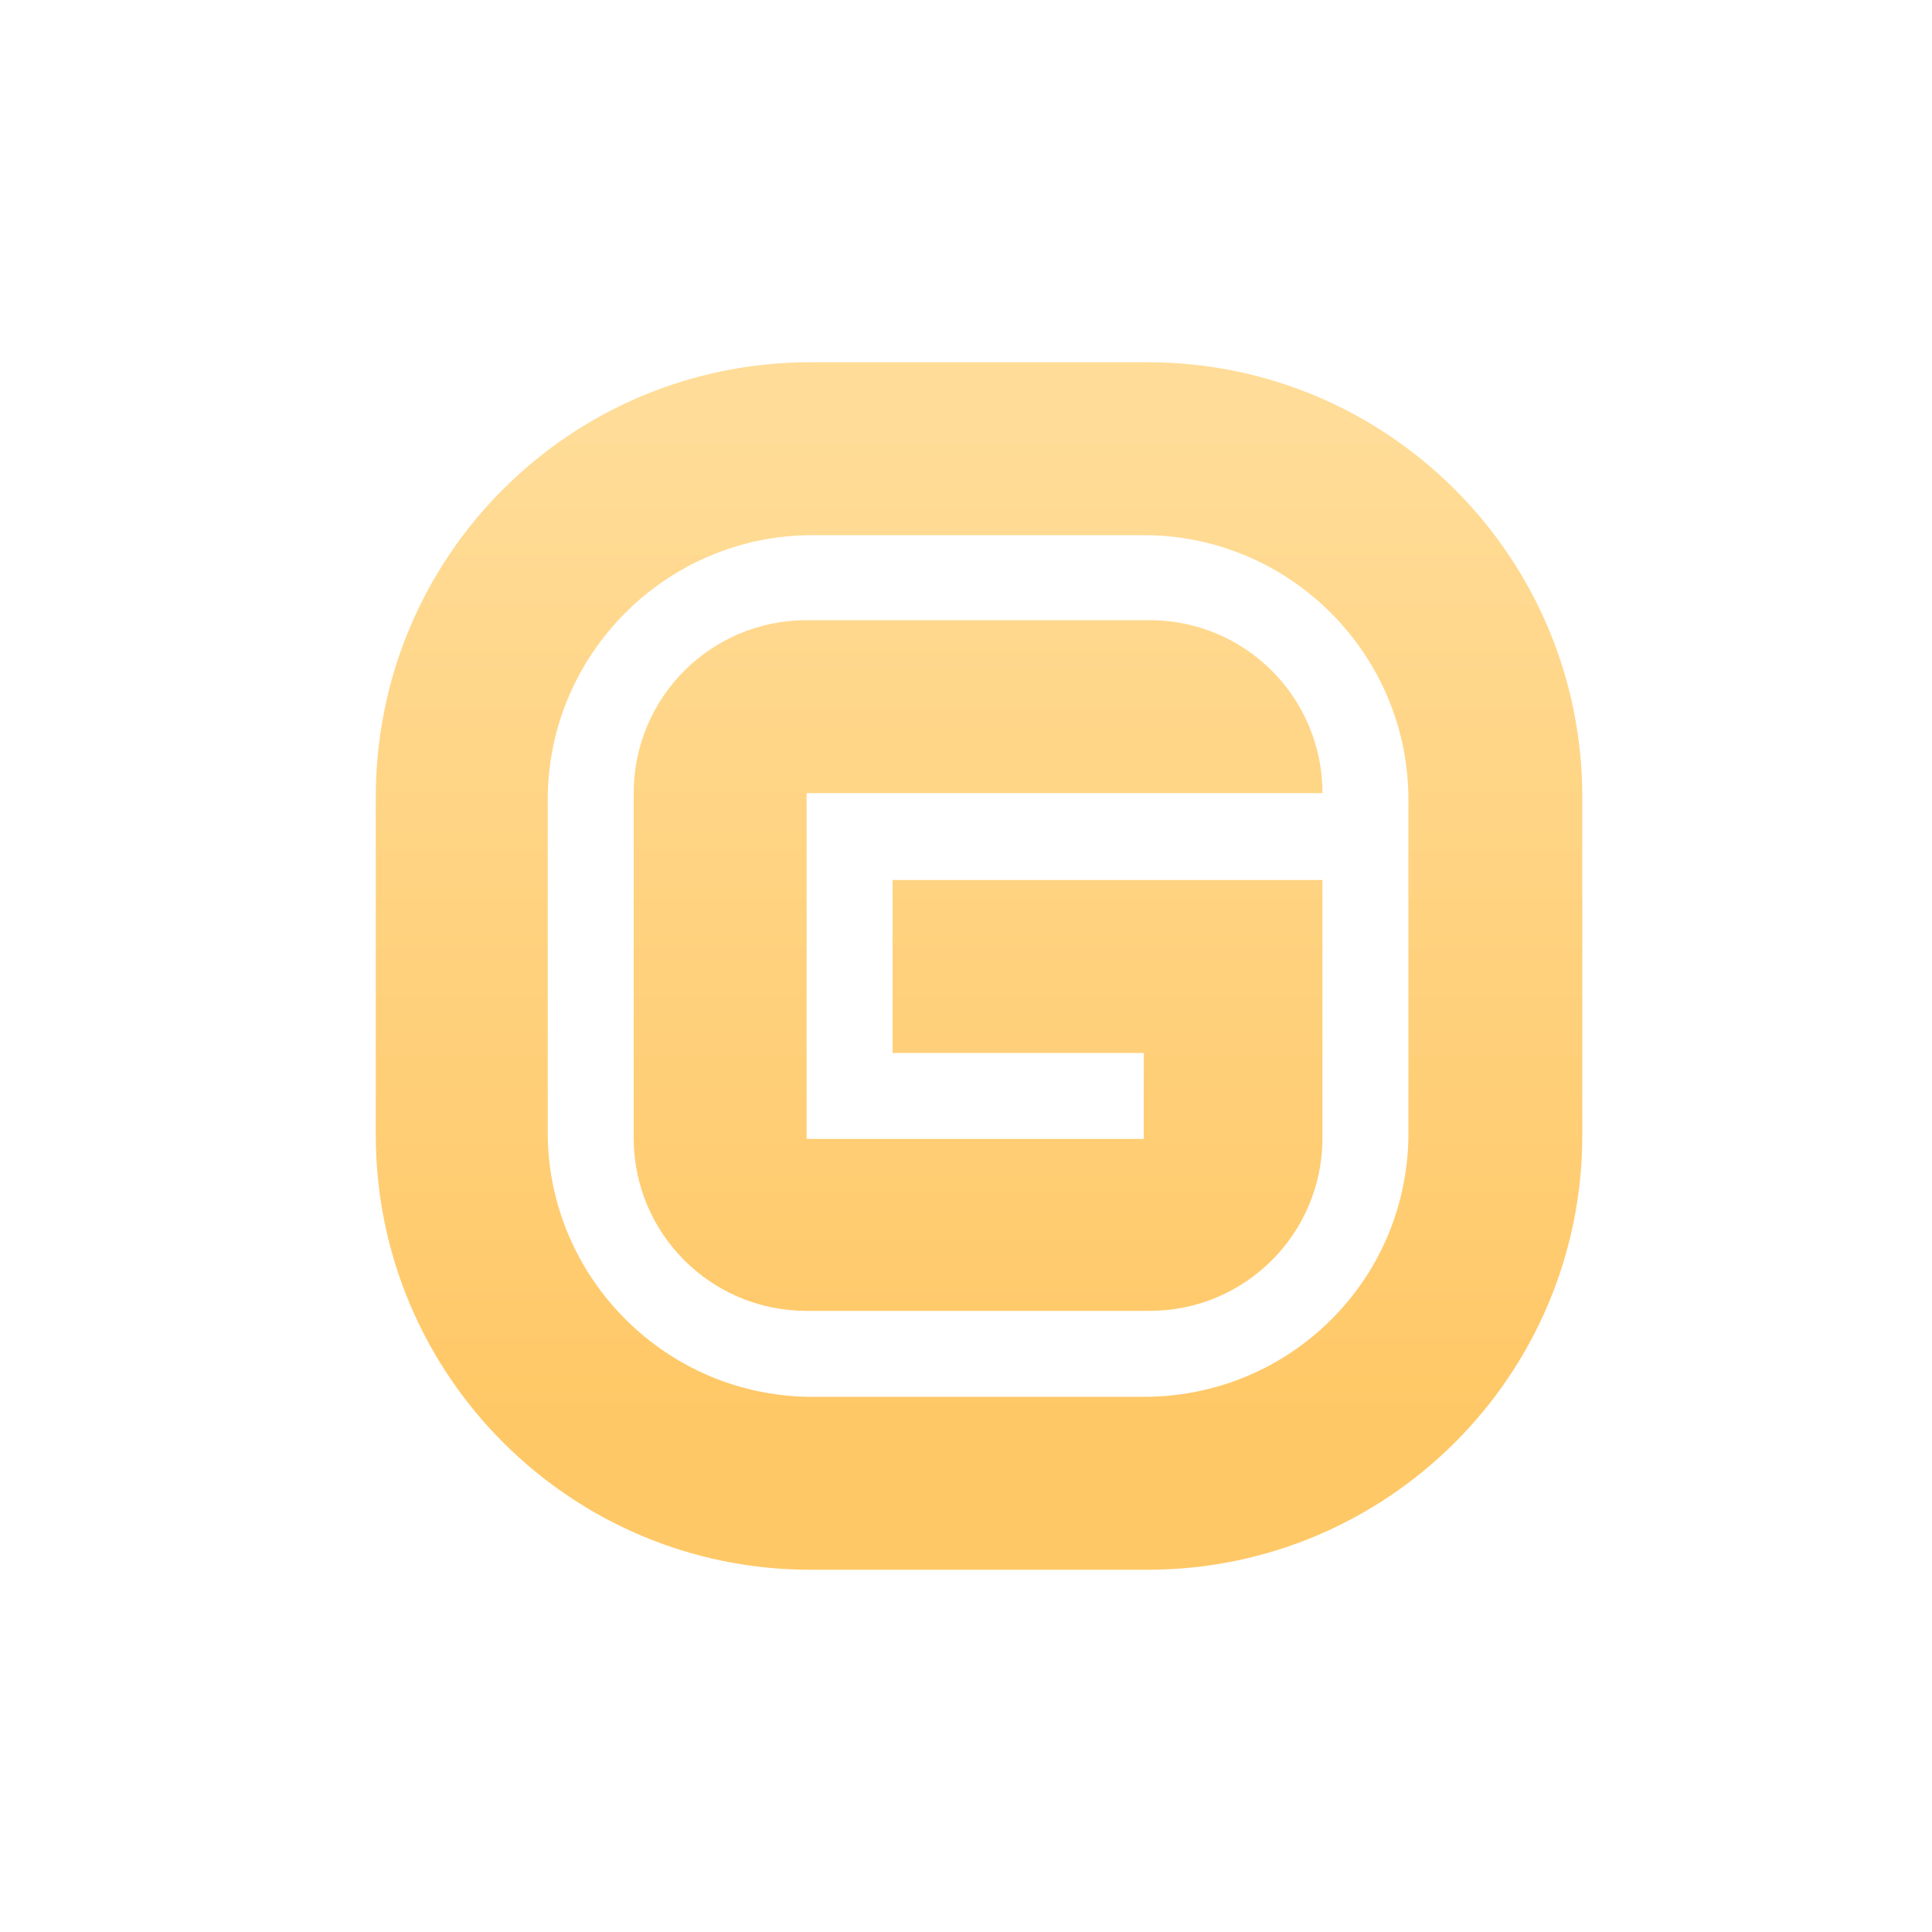
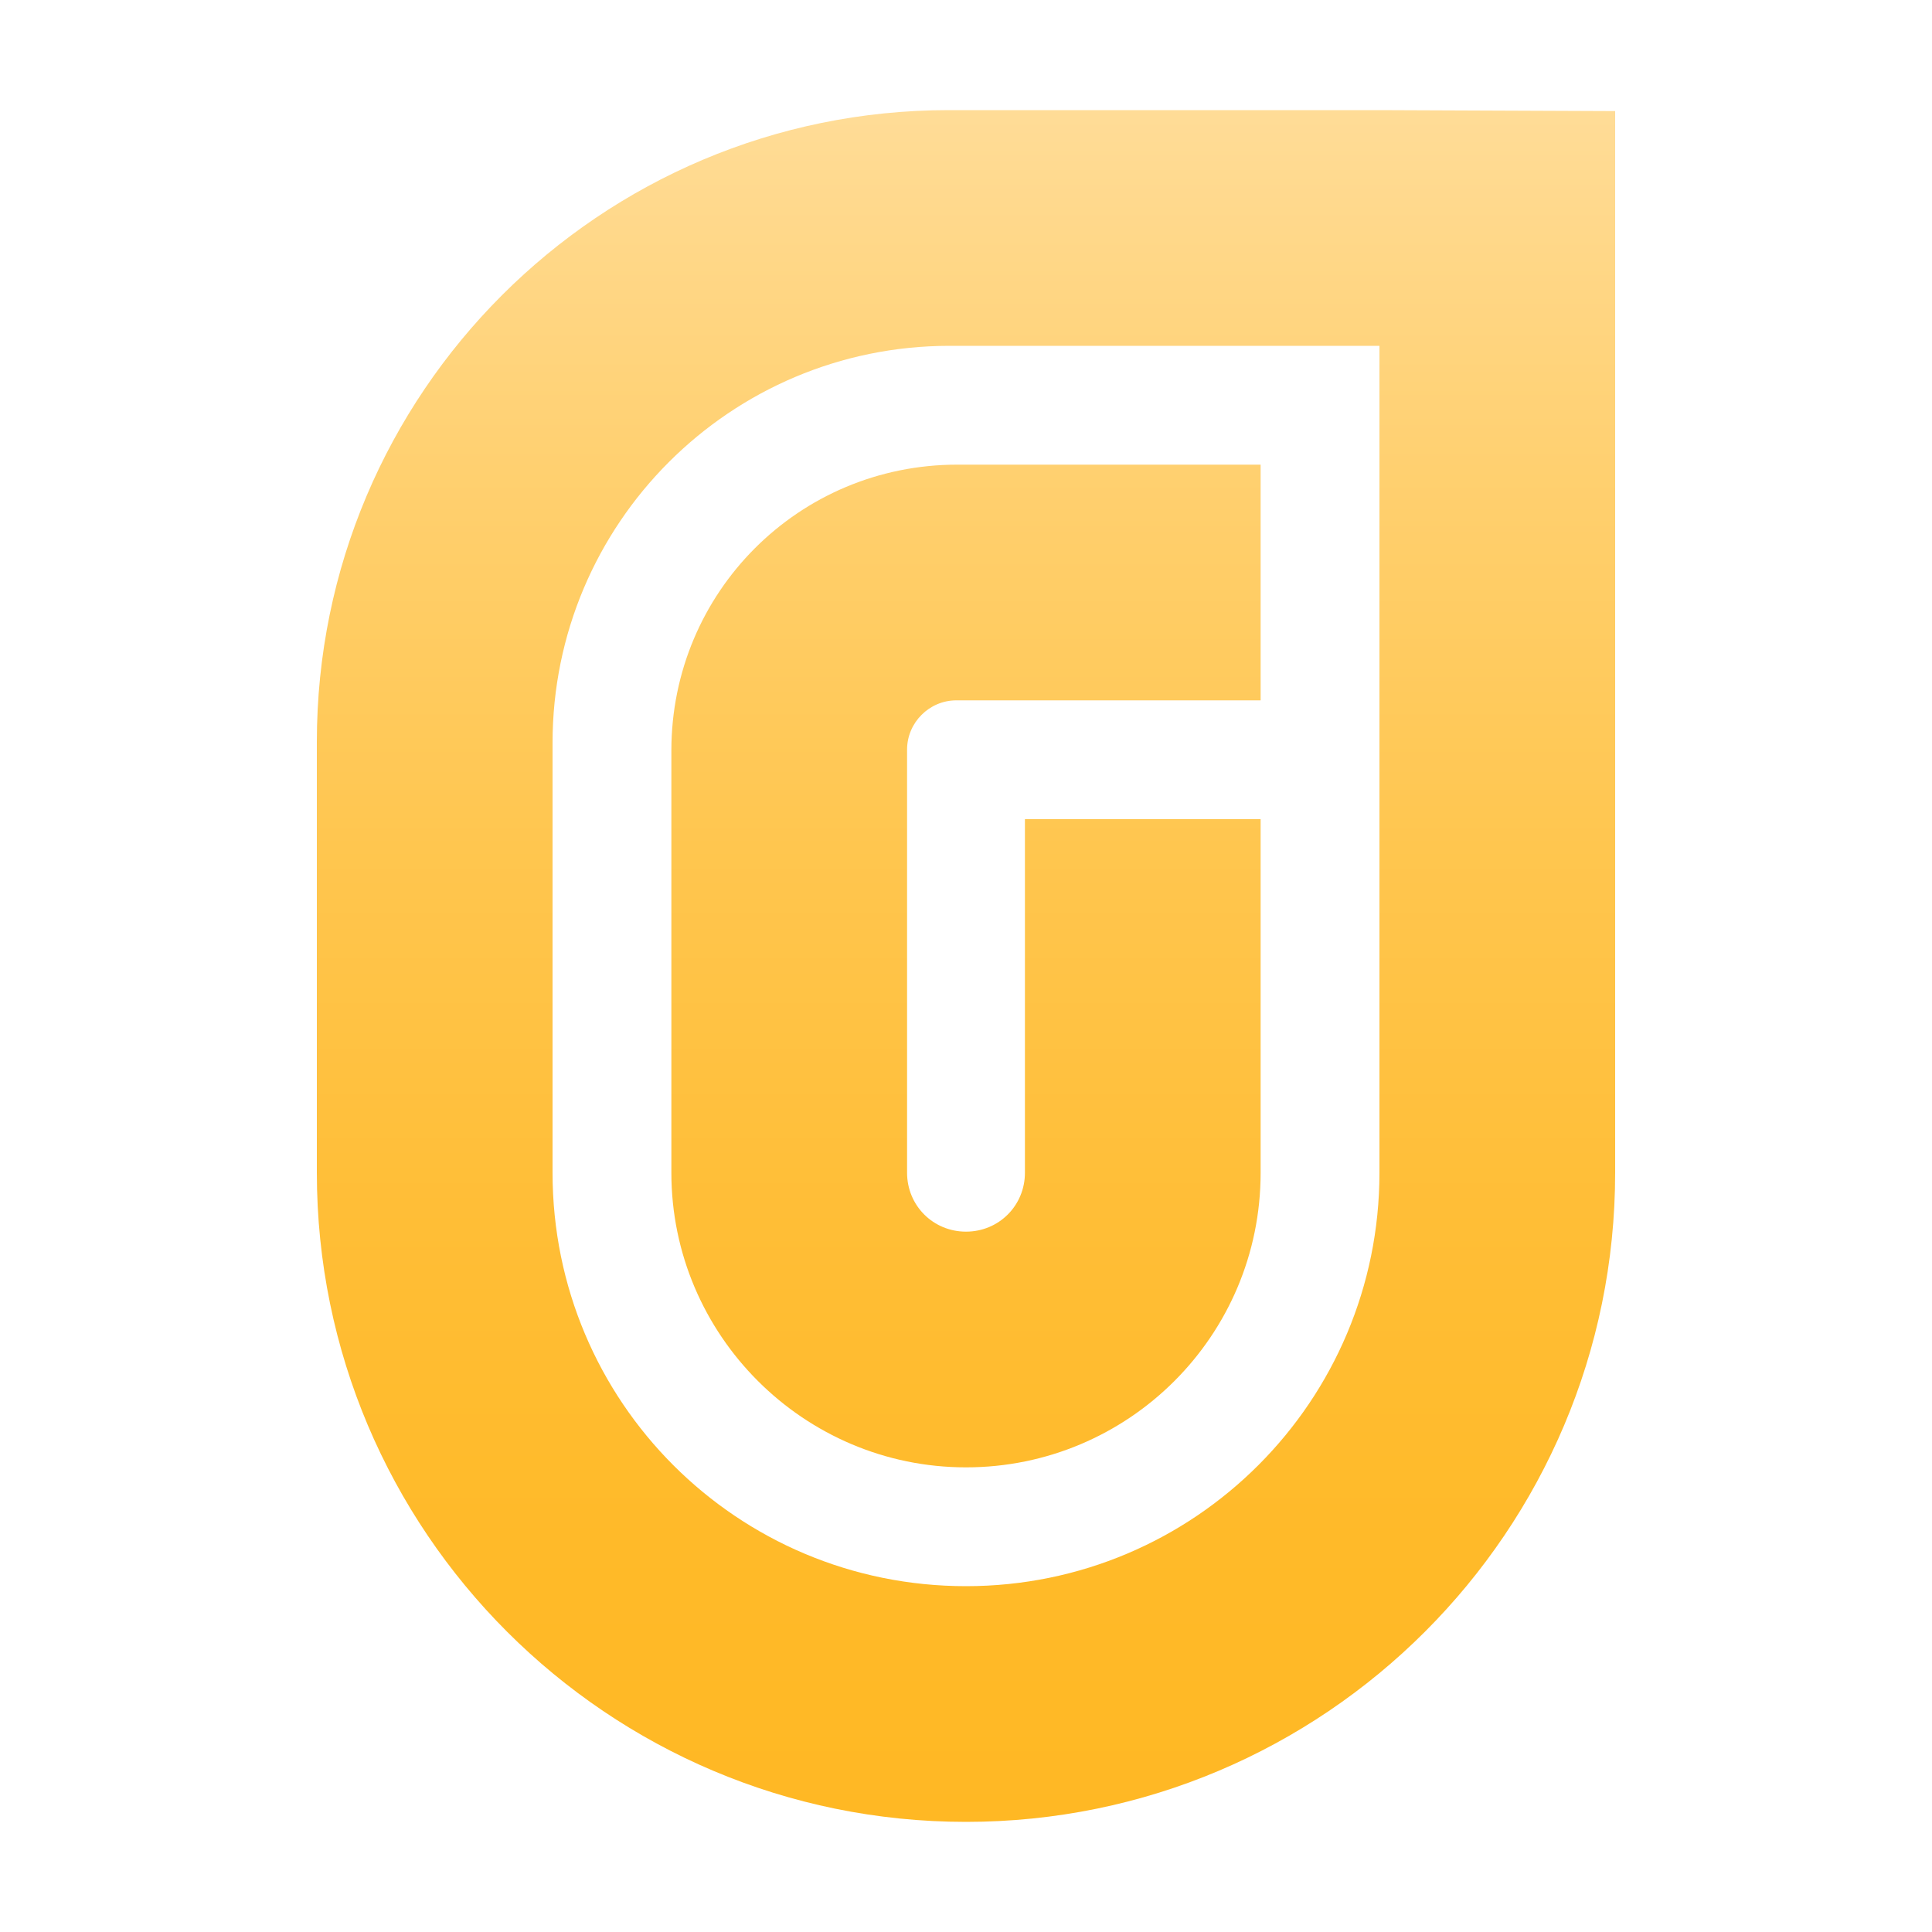
- <svg xmlns="http://www.w3.org/2000/svg" version="1.1" id="Layer_1" x="0px" y="0px" viewBox="0 0 200 200" style="enable-background:new 0 0 200 200;" xml:space="preserve">
+ <svg xmlns="http://www.w3.org/2000/svg" version="1.1" id="Layer_1" x="0px" y="0px" viewBox="-439 861 200 200" style="enable-background:new -439 861 200 200;" xml:space="preserve">
  <style type="text/css">
- 	.st0{fill:url(#XMLID_7_);}
- 	.st1{fill:url(#XMLID_14_);}
+ 	.st0{fill:url(#XMLID_2_);}
</style>
-   <g id="XMLID_534_">
-     <linearGradient id="XMLID_7_" gradientUnits="userSpaceOnUse" x1="101.29" y1="44.946" x2="101.29" y2="146.156">
-       <stop offset="0" style="stop-color:#FFDC97" />
-       <stop offset="1" style="stop-color:#FFC867" />
-     </linearGradient>
-     <path id="XMLID_538_" class="st0" d="M136.9,91.1H92.4v17.9h26v8.9H83.5V82.1h53.4l0,0c0-9.9-8-17.9-17.9-17.9H83.5   c-9.9,0-17.9,8-17.9,17.9v35.7c0,9.9,8,17.9,17.9,17.9h35.5c9.9,0,17.9-8,17.9-17.9V91.1z" />
-     <linearGradient id="XMLID_14_" gradientUnits="userSpaceOnUse" x1="101.289" y1="44.946" x2="101.289" y2="146.156">
-       <stop offset="0" style="stop-color:#FFDC97" />
-       <stop offset="1" style="stop-color:#FFC867" />
-     </linearGradient>
-     <path id="XMLID_535_" class="st1" d="M38.9,82.5v35c0,24.8,20.1,45,45,45h34.9c24.8,0,45-20.1,45-45v-35c0-24.8-20.1-45-45-45H83.9   C59,37.5,38.9,57.6,38.9,82.5z M118.4,144.6H84.1c-15.1,0-27.4-12.3-27.4-27.4V82.8c0-15.1,12.3-27.4,27.4-27.4h34.3   c15.1,0,27.4,12.3,27.4,27.4v34.5C145.8,132.4,133.6,144.6,118.4,144.6z" />
-   </g>
+   <linearGradient id="XMLID_2_" gradientUnits="userSpaceOnUse" x1="-339" y1="874.4" x2="-339" y2="1051.6" gradientTransform="matrix(1 0 0 -1 0 1924)">
+     <stop offset="0" style="stop-color:#FFB824" />
+     <stop offset="0.165" style="stop-color:#FFBA29" />
+     <stop offset="0.36" style="stop-color:#FFBE37" />
+     <stop offset="0.57" style="stop-color:#FFC64F" />
+     <stop offset="0.79" style="stop-color:#FFD070" />
+     <stop offset="1" style="stop-color:#FFDC97" />
+   </linearGradient>
+   <path id="XMLID_1517_" class="st0" d="M-296.2,872.4h-44.6c-36.1,0-65.4,29.3-65.4,65.4v44.6c0,37.1,30.1,67.2,67.2,67.2  s67.2-30.1,67.2-67.2v-85.5v-24.4L-296.2,872.4L-296.2,872.4z M-296.2,982.4c0,23.6-19.1,42.8-42.8,42.8  c-23.7,0-42.8-19.1-42.8-42.8v-44.5c0-22.7,18.4-41.1,41.1-41.1h44.5C-296.2,896.8-296.2,982.4-296.2,982.4z M-339.9,909.1h31.4  v24.4H-340c-2.8,0-5.1,2.3-5.1,5.1v43.8c0,3.4,2.7,6.1,6.1,6.1c3.4,0,6.1-2.7,6.1-6.1v-36.6h24.4v36.6c0,16.9-13.7,30.5-30.5,30.5  c-16.8,0-30.5-13.7-30.5-30.5v-43.7C-369.5,922.3-356.3,909.1-339.9,909.1z" />
</svg>
